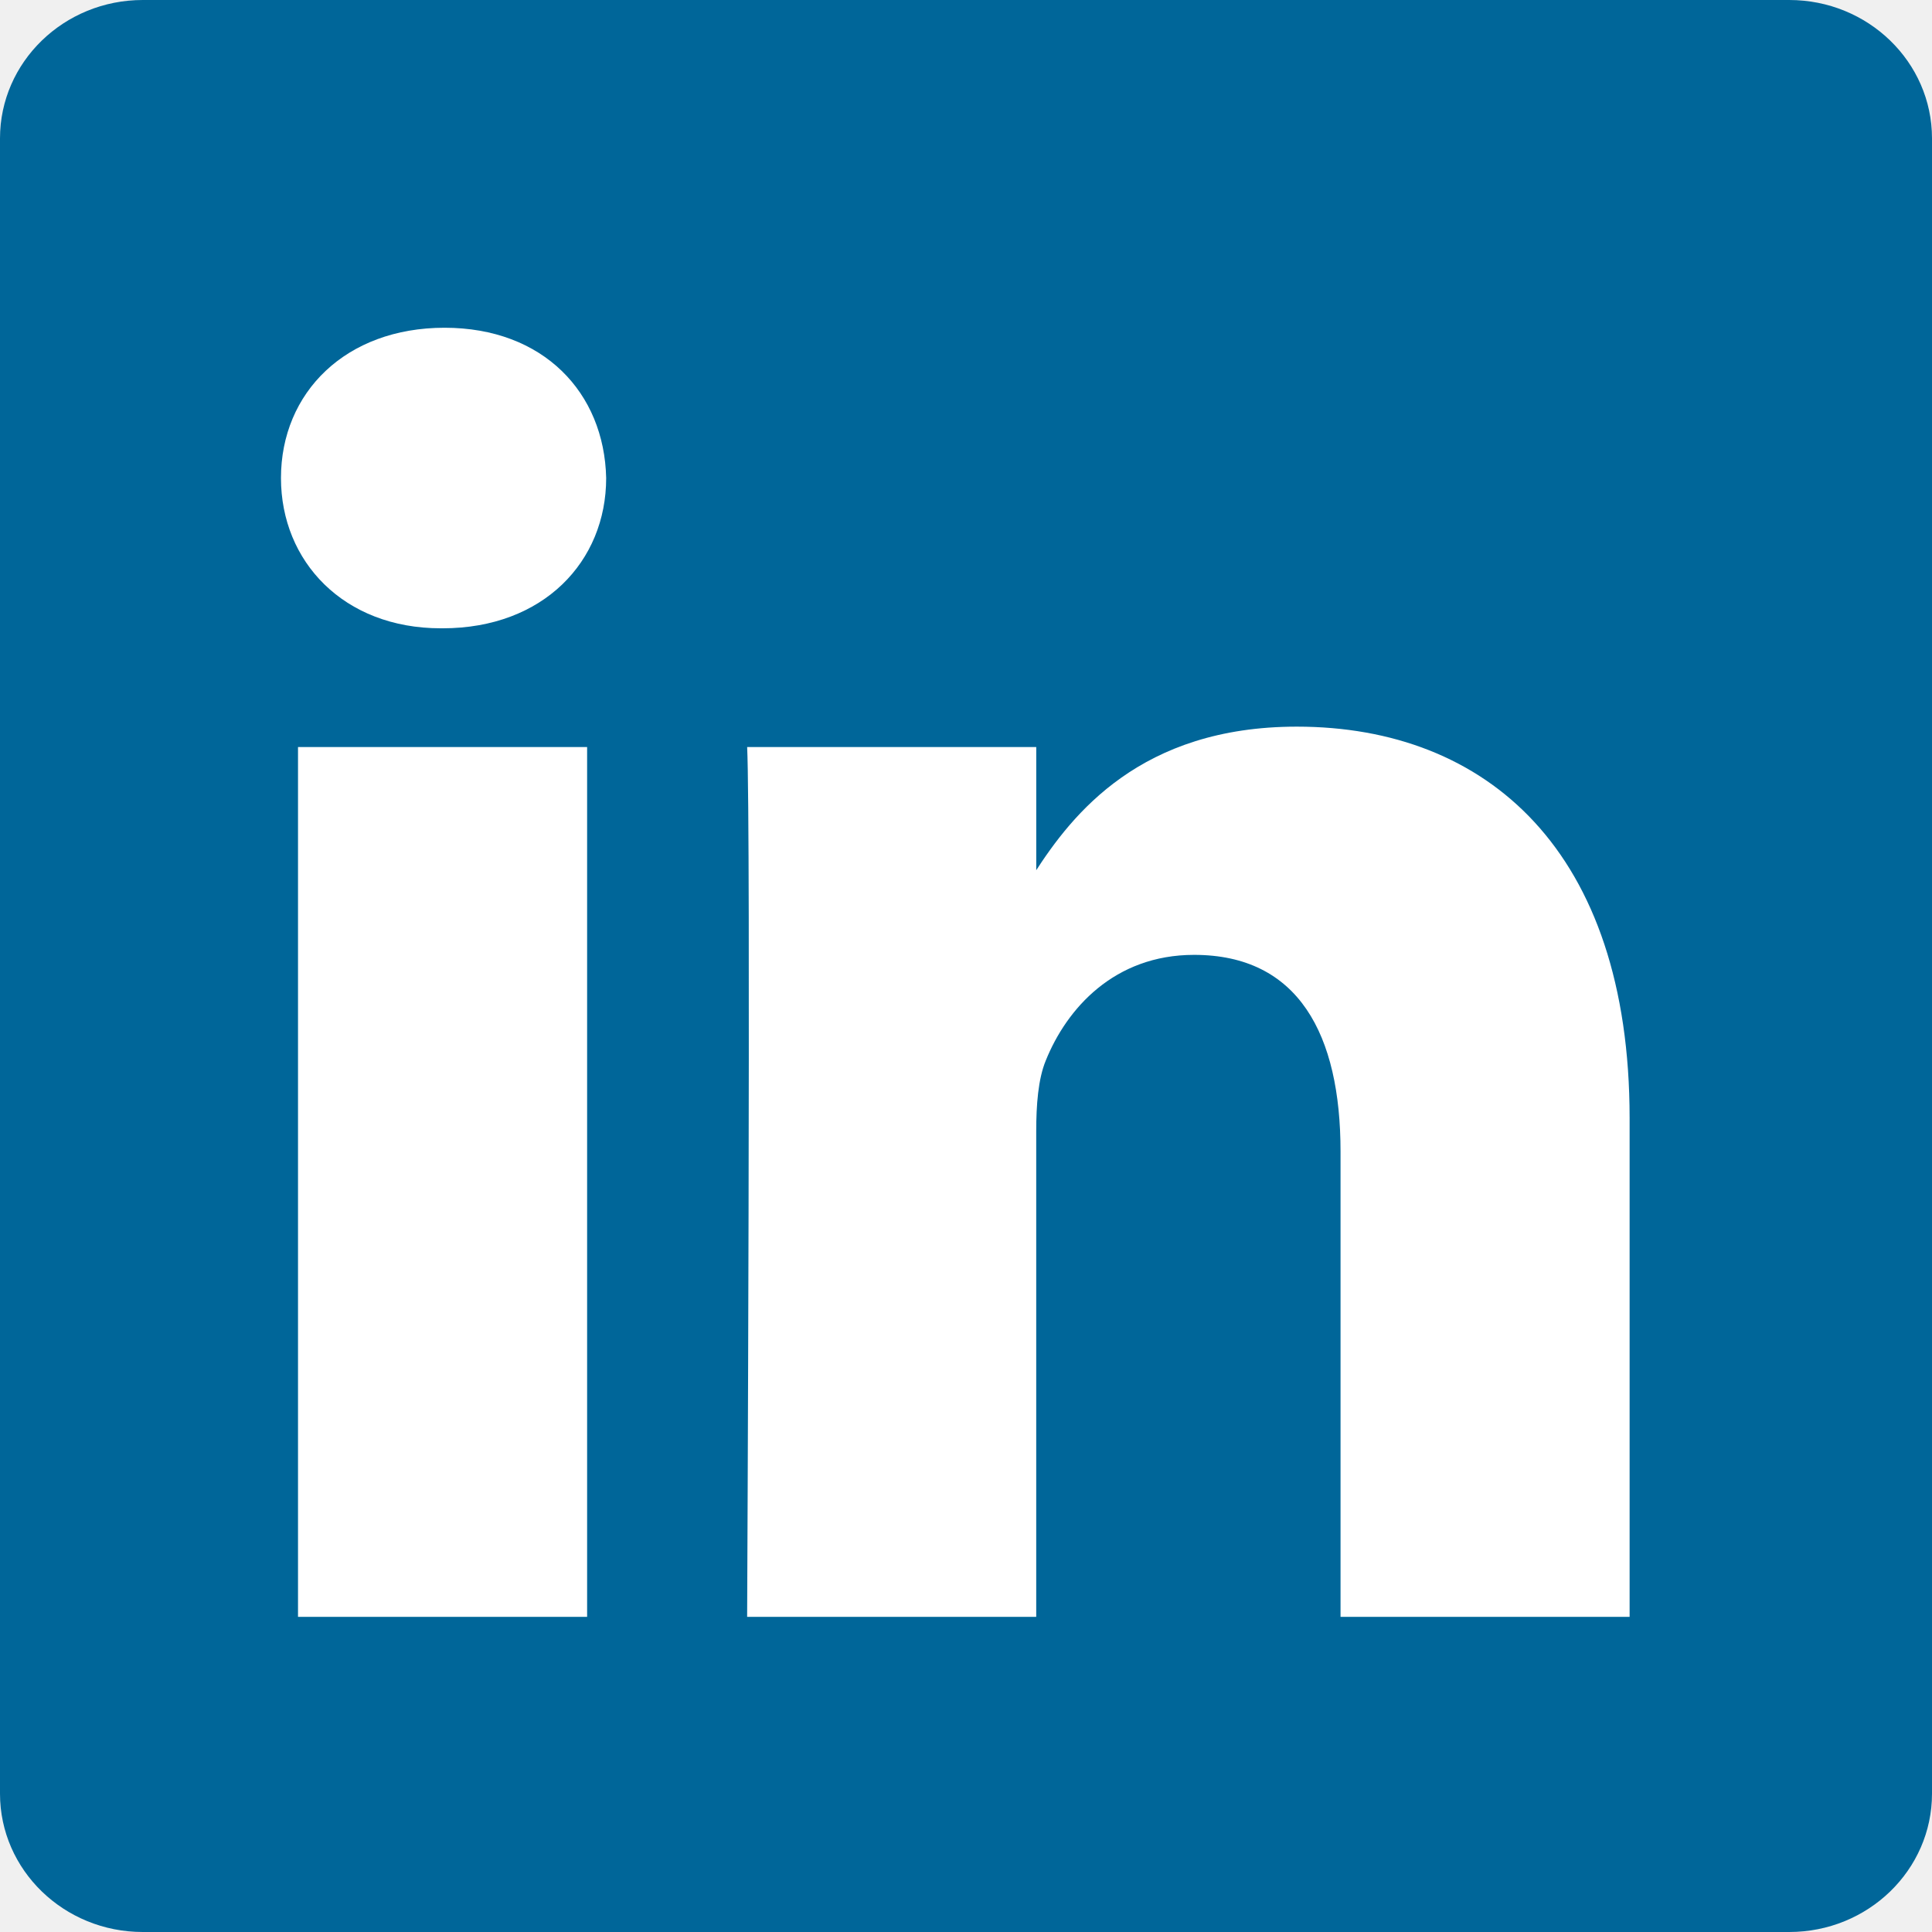
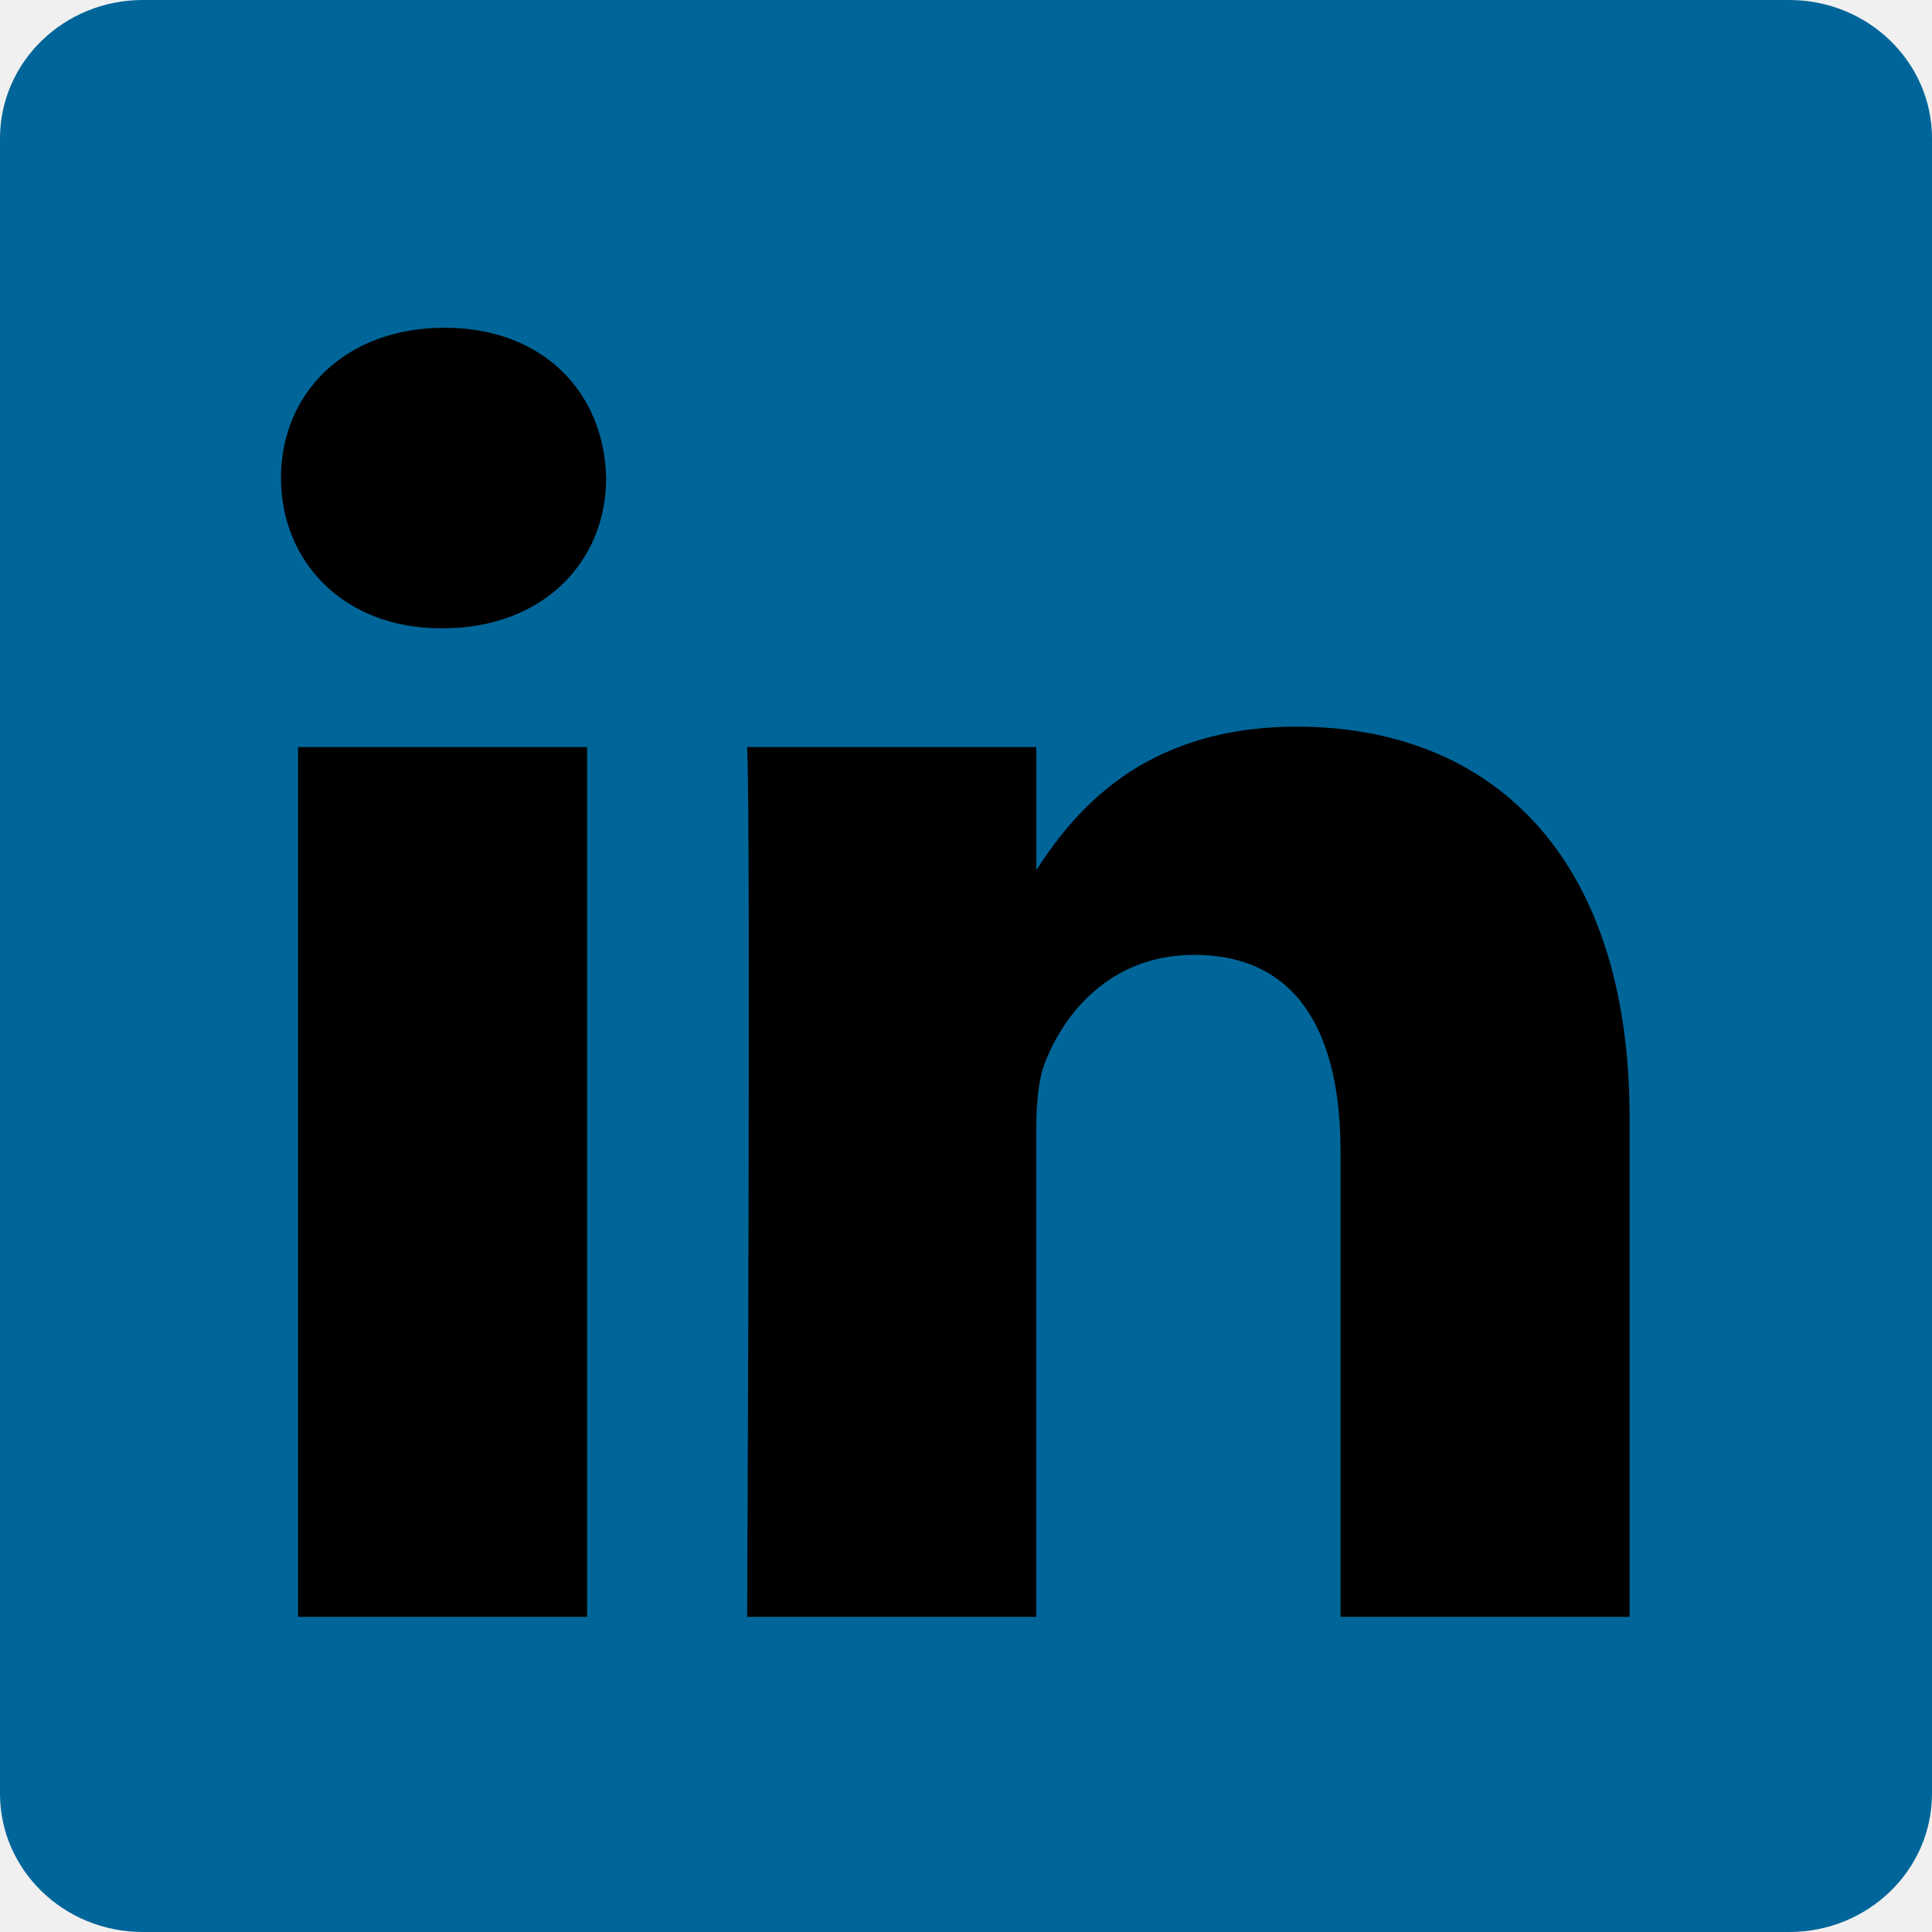
<svg xmlns="http://www.w3.org/2000/svg" viewBox="0 0 256 256">
  <g fill="none">
    <path fill="#069" d="M0 18.338C0 8.216 8.474 0 18.92 0h218.16C247.53 0 256 8.216 256 18.338v219.327C256 247.79 247.53 256 237.08 256H18.92C8.475 256 0 247.791 0 237.668V18.335z" />
-     <path fill="#fff" d="M77.796 214.238V98.986H39.488v115.252H77.8zM58.65 83.253c13.356 0 21.671-8.85 21.671-19.91-.25-11.312-8.315-19.915-21.417-19.915-13.111 0-21.674 8.603-21.674 19.914 0 11.06 8.312 19.91 21.169 19.91h.248zM99 214.238h38.305v-64.355c0-3.44.25-6.889 1.262-9.346 2.768-6.885 9.071-14.012 19.656-14.012 13.858 0 19.405 10.568 19.405 26.063v61.65h38.304v-66.082c0-35.399-18.896-51.872-44.099-51.872-20.663 0-29.738 11.549-34.78 19.415h.255V98.99H99.002c.5 10.812-.003 115.252-.003 115.252z" />
+     <path fill="currentColor" d="M77.796 214.238V98.986H39.488v115.252H77.8zM58.65 83.253c13.356 0 21.671-8.85 21.671-19.91-.25-11.312-8.315-19.915-21.417-19.915-13.111 0-21.674 8.603-21.674 19.914 0 11.06 8.312 19.91 21.169 19.91h.248zM99 214.238h38.305v-64.355c0-3.44.25-6.889 1.262-9.346 2.768-6.885 9.071-14.012 19.656-14.012 13.858 0 19.405 10.568 19.405 26.063v61.65h38.304v-66.082c0-35.399-18.896-51.872-44.099-51.872-20.663 0-29.738 11.549-34.78 19.415h.255V98.99H99.002c.5 10.812-.003 115.252-.003 115.252z" />
  </g>
</svg>
